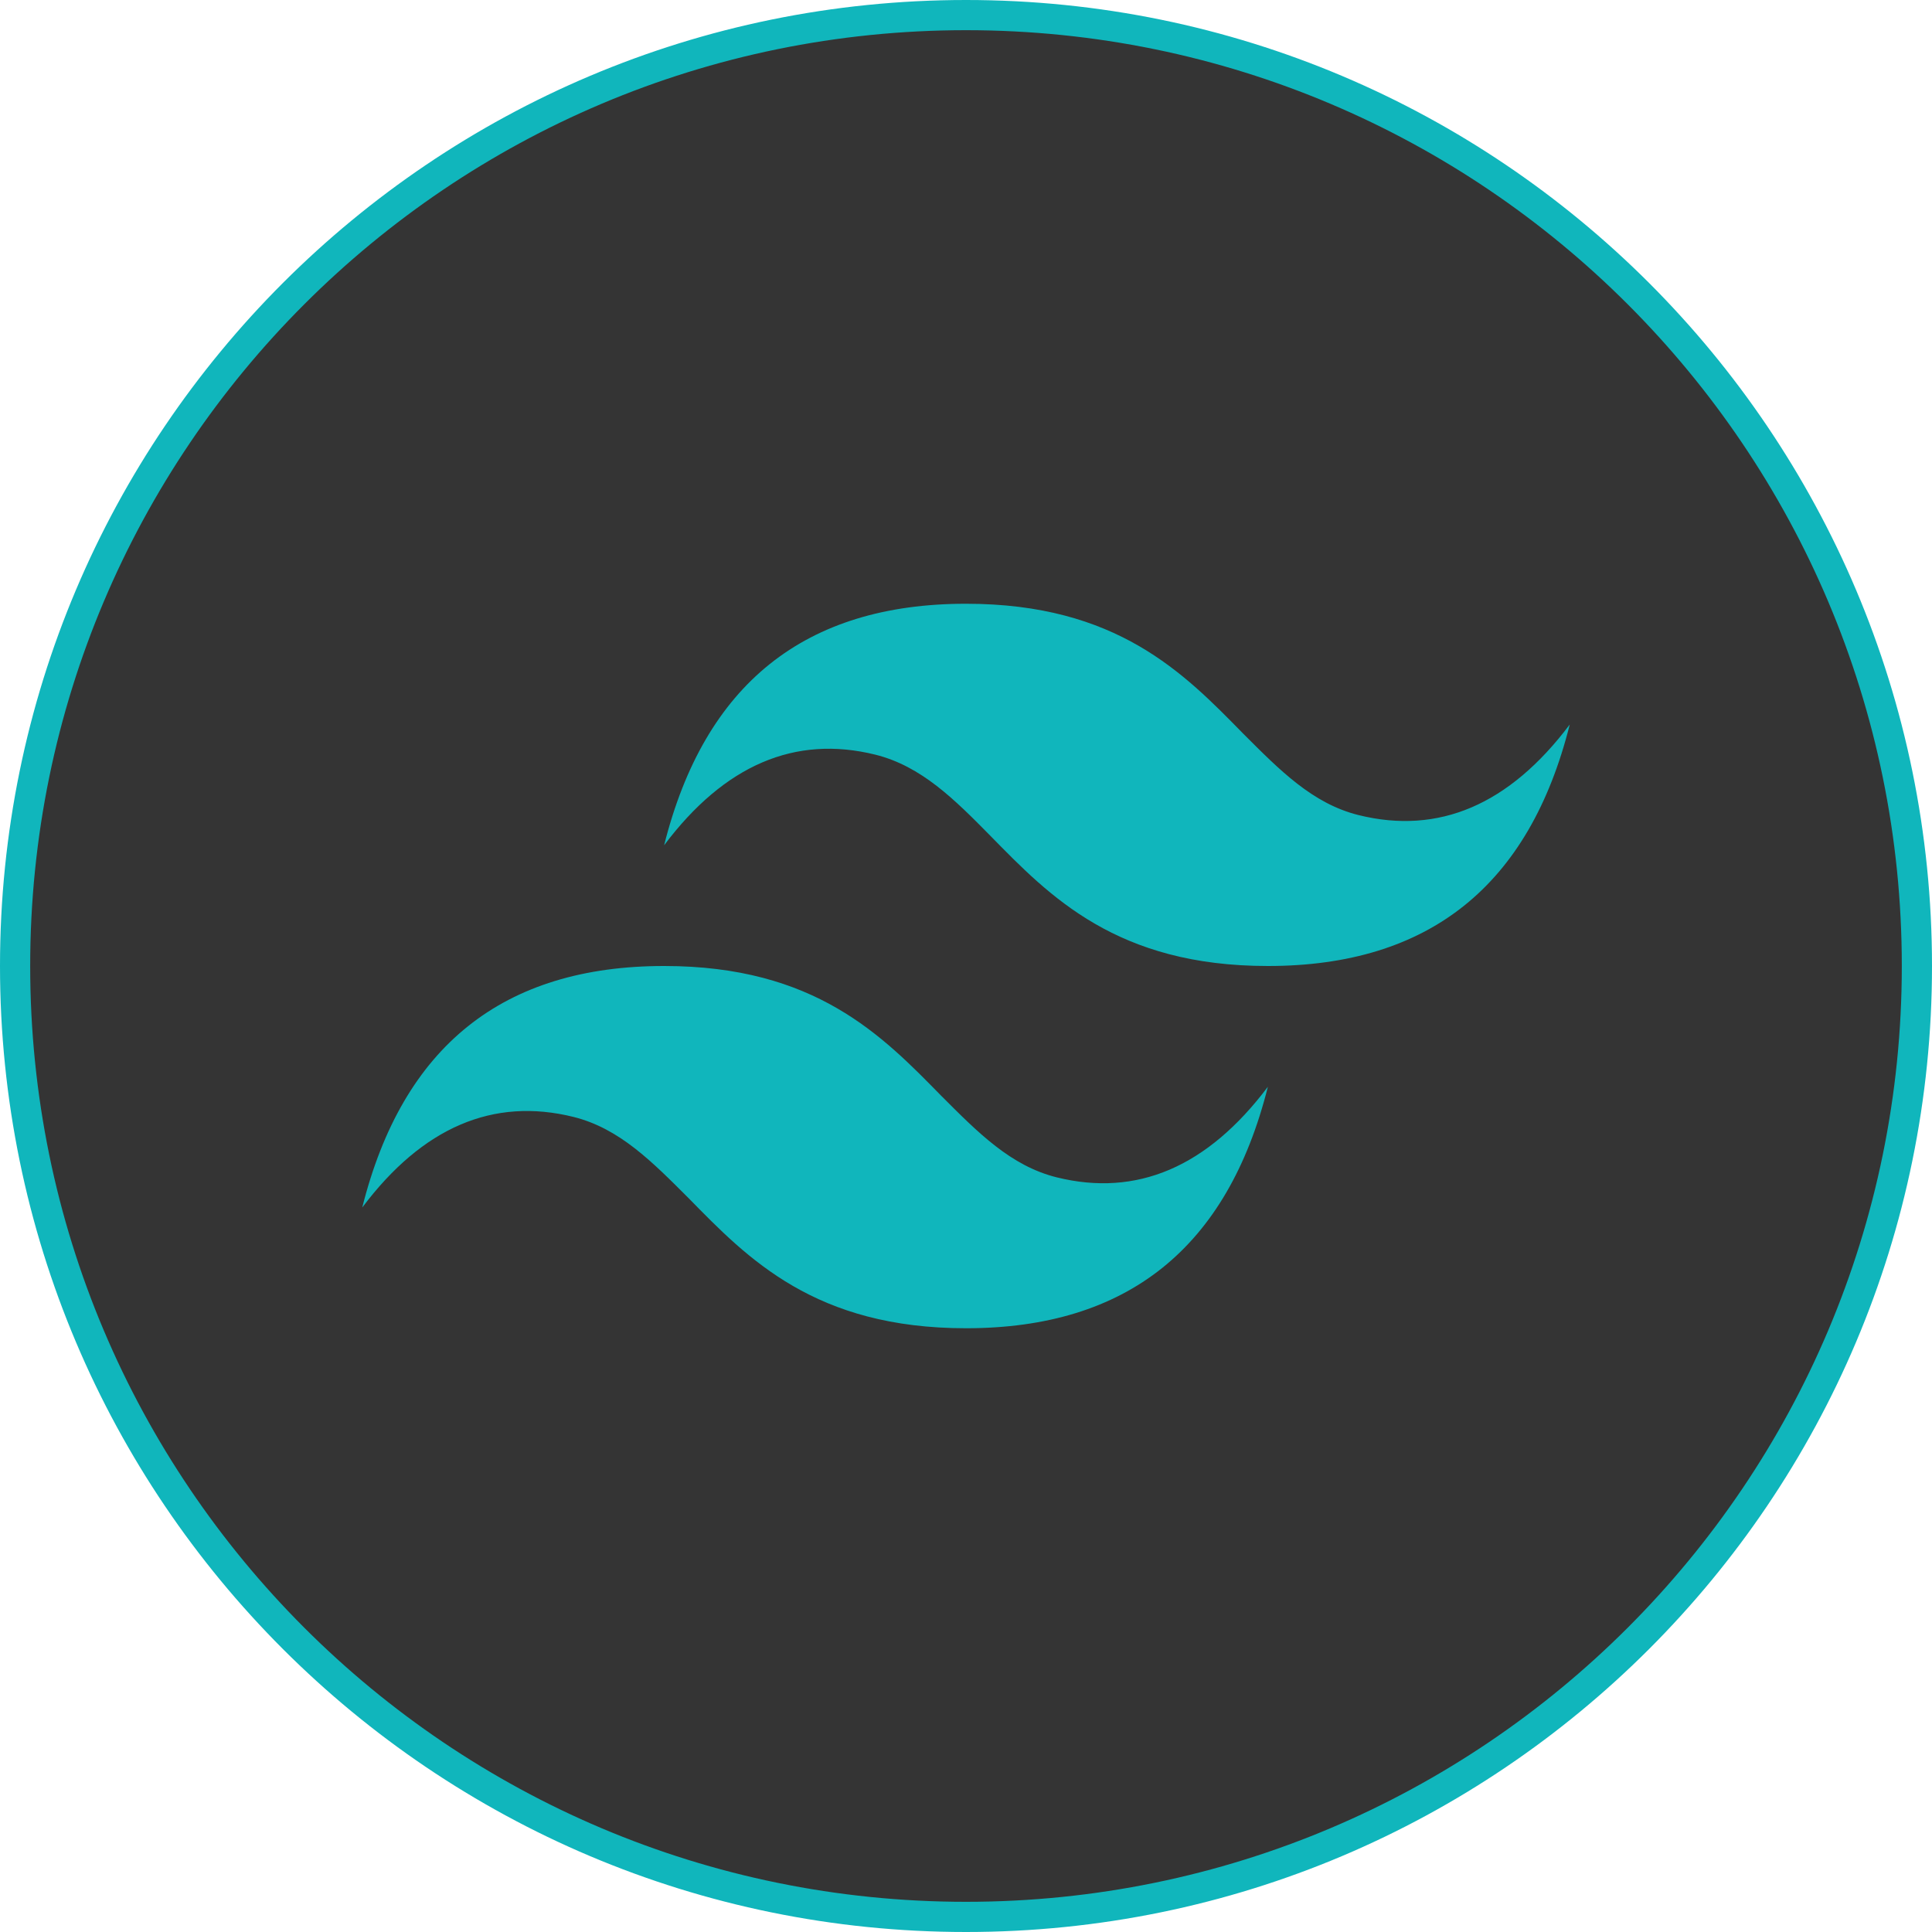
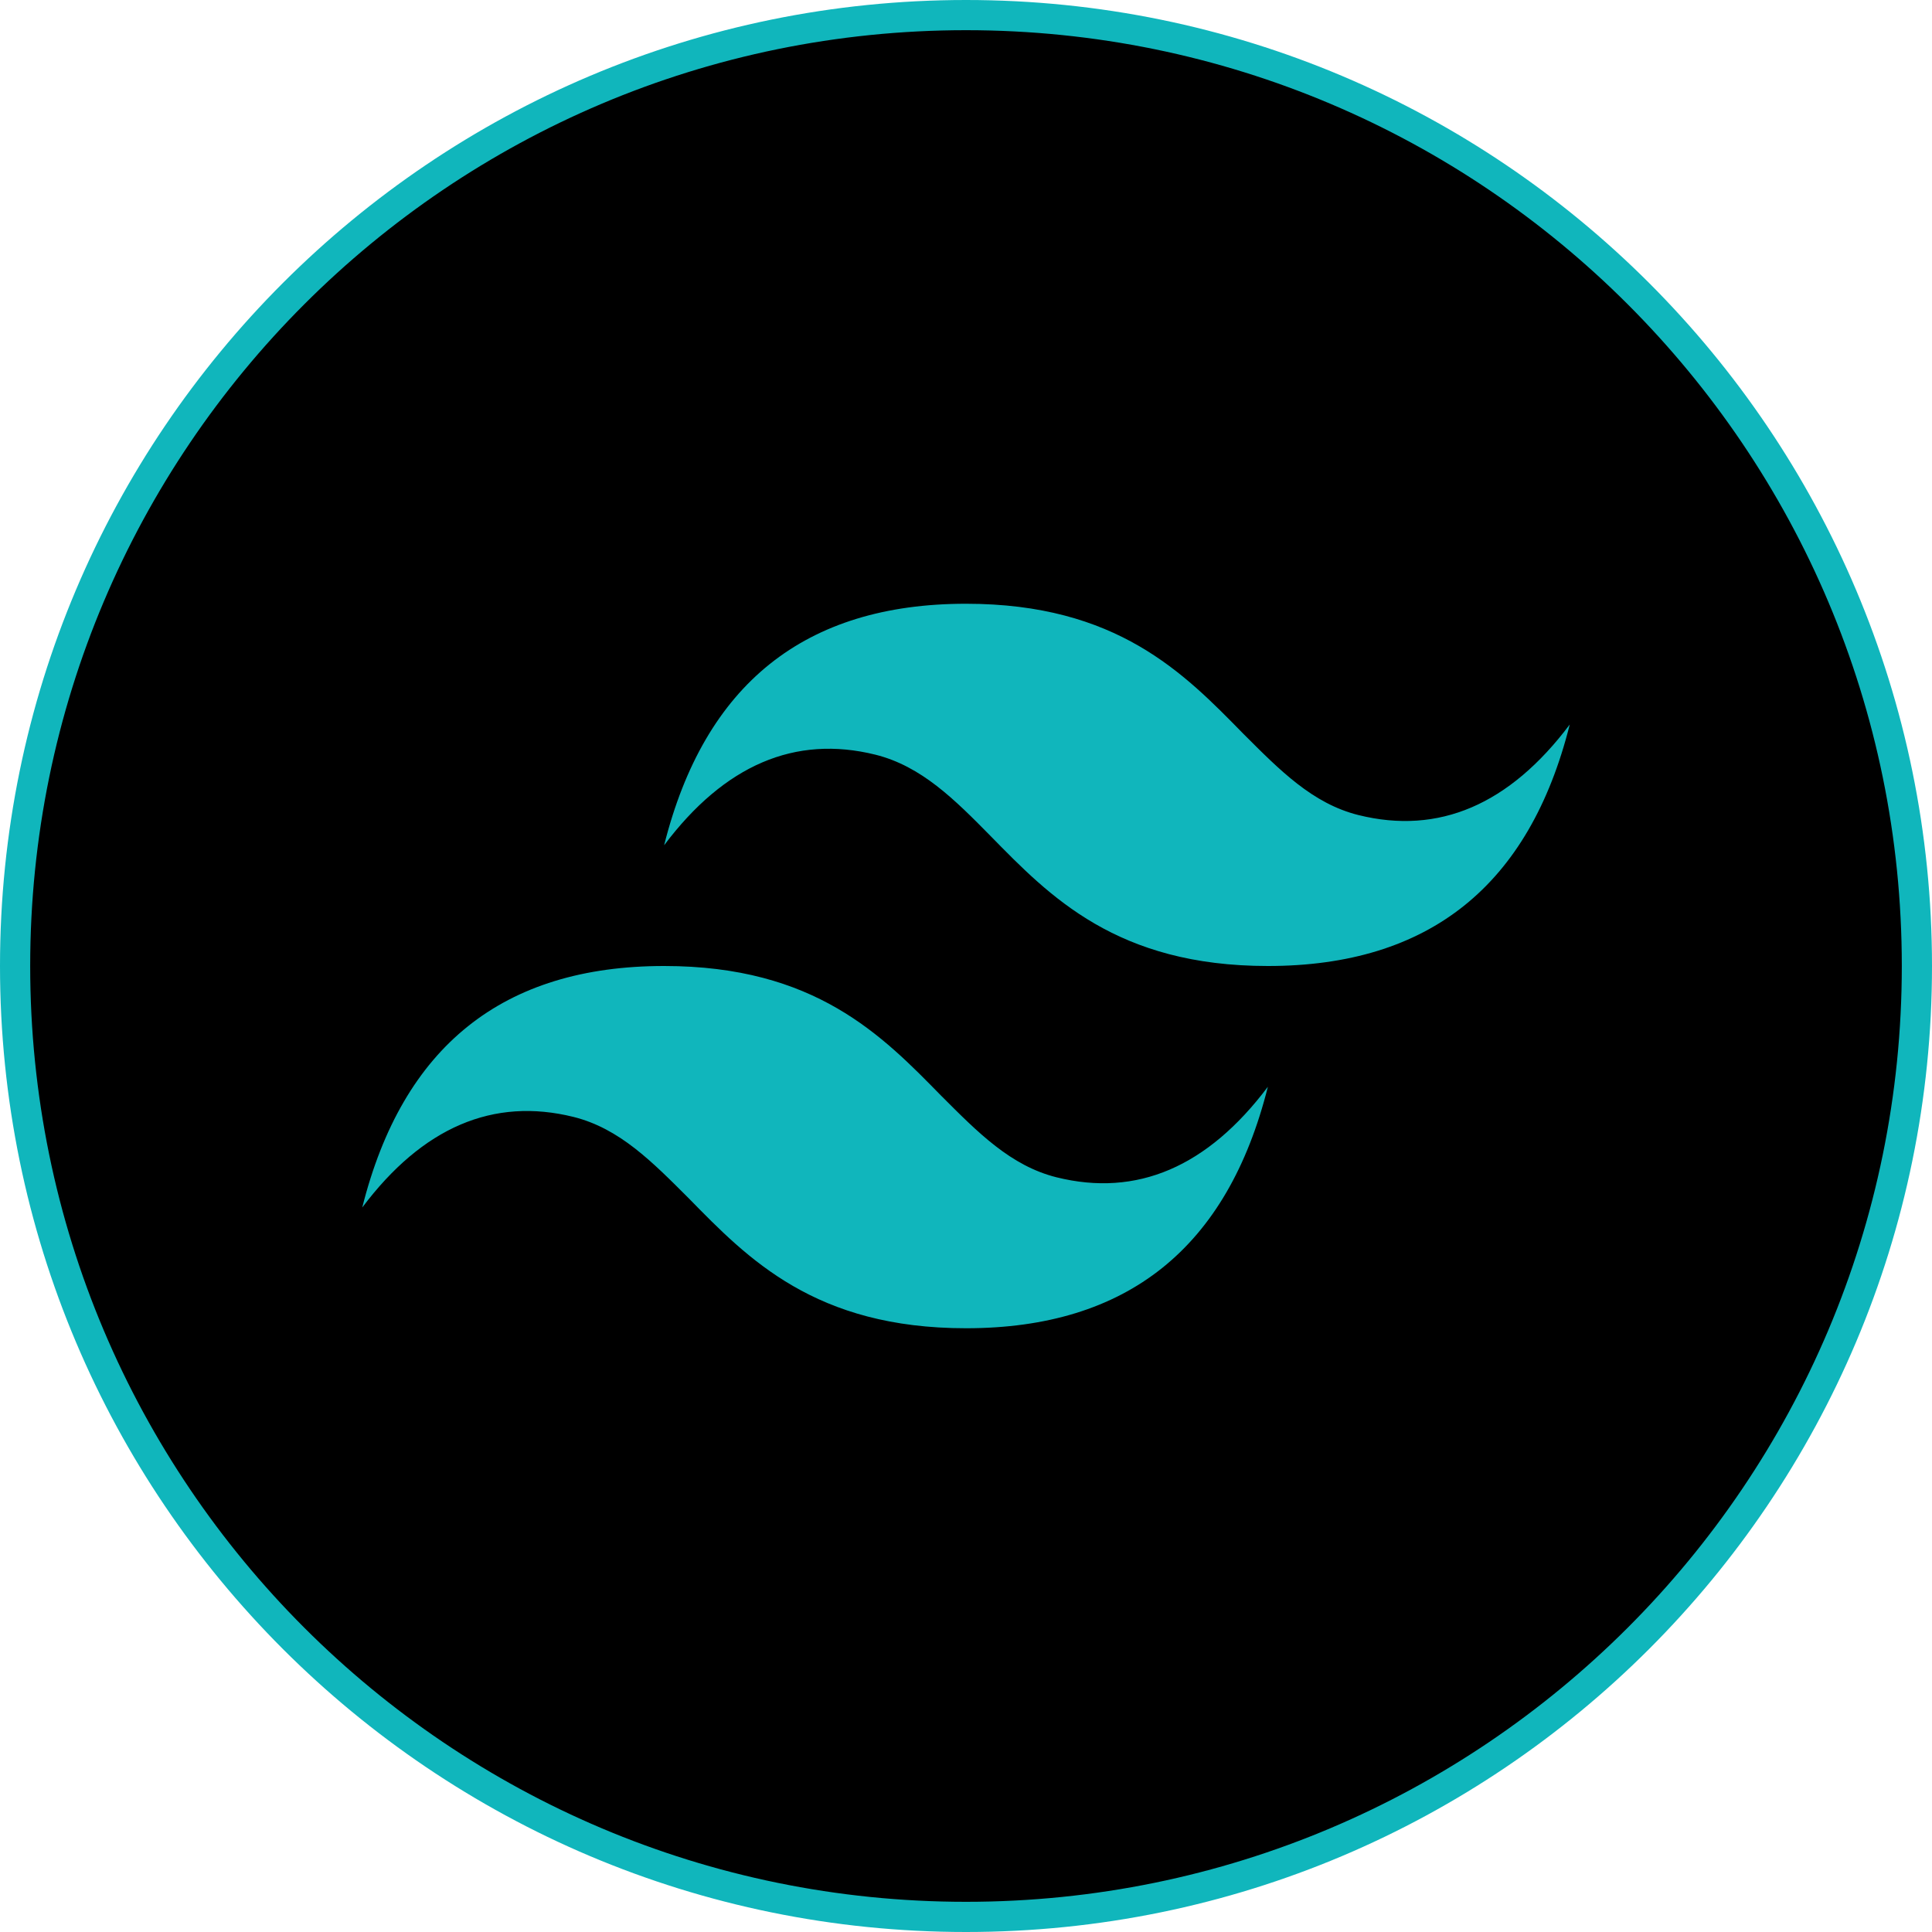
- <svg xmlns="http://www.w3.org/2000/svg" width="64" height="64" viewBox="0 0 64 64" fill="none">
-   <circle cx="32" cy="32" r="31.5" fill="#343434" stroke="#10B6BC" />
+ <svg xmlns="http://www.w3.org/2000/svg" width="64" height="64" viewBox="0 0 64 64">
+   <circle cx="32" cy="32" r="31.5" stroke="#10B6BC" />
  <path d="M32 20C26.66 20 23.34 22.66 22 28C24 25.34 26.34 24.34 29 25C30.52 25.38 31.62 26.48 32.82 27.7C34.78 29.7 37 32 42 32C47.34 32 50.66 29.34 52 24C50 26.66 47.66 27.66 45 27C43.48 26.62 42.4 25.52 41.18 24.3C39.22 22.3 37 20 32 20ZM22 32C16.66 32 13.34 34.66 12 40C14 37.34 16.34 36.34 19 37C20.52 37.38 21.6 38.48 22.82 39.7C24.78 41.7 27 44 32 44C37.34 44 40.66 41.34 42 36C40 38.66 37.66 39.66 35 39C33.48 38.62 32.4 37.52 31.18 36.3C29.22 34.3 27 32 22 32Z" fill="#10B6BC" />
</svg>
